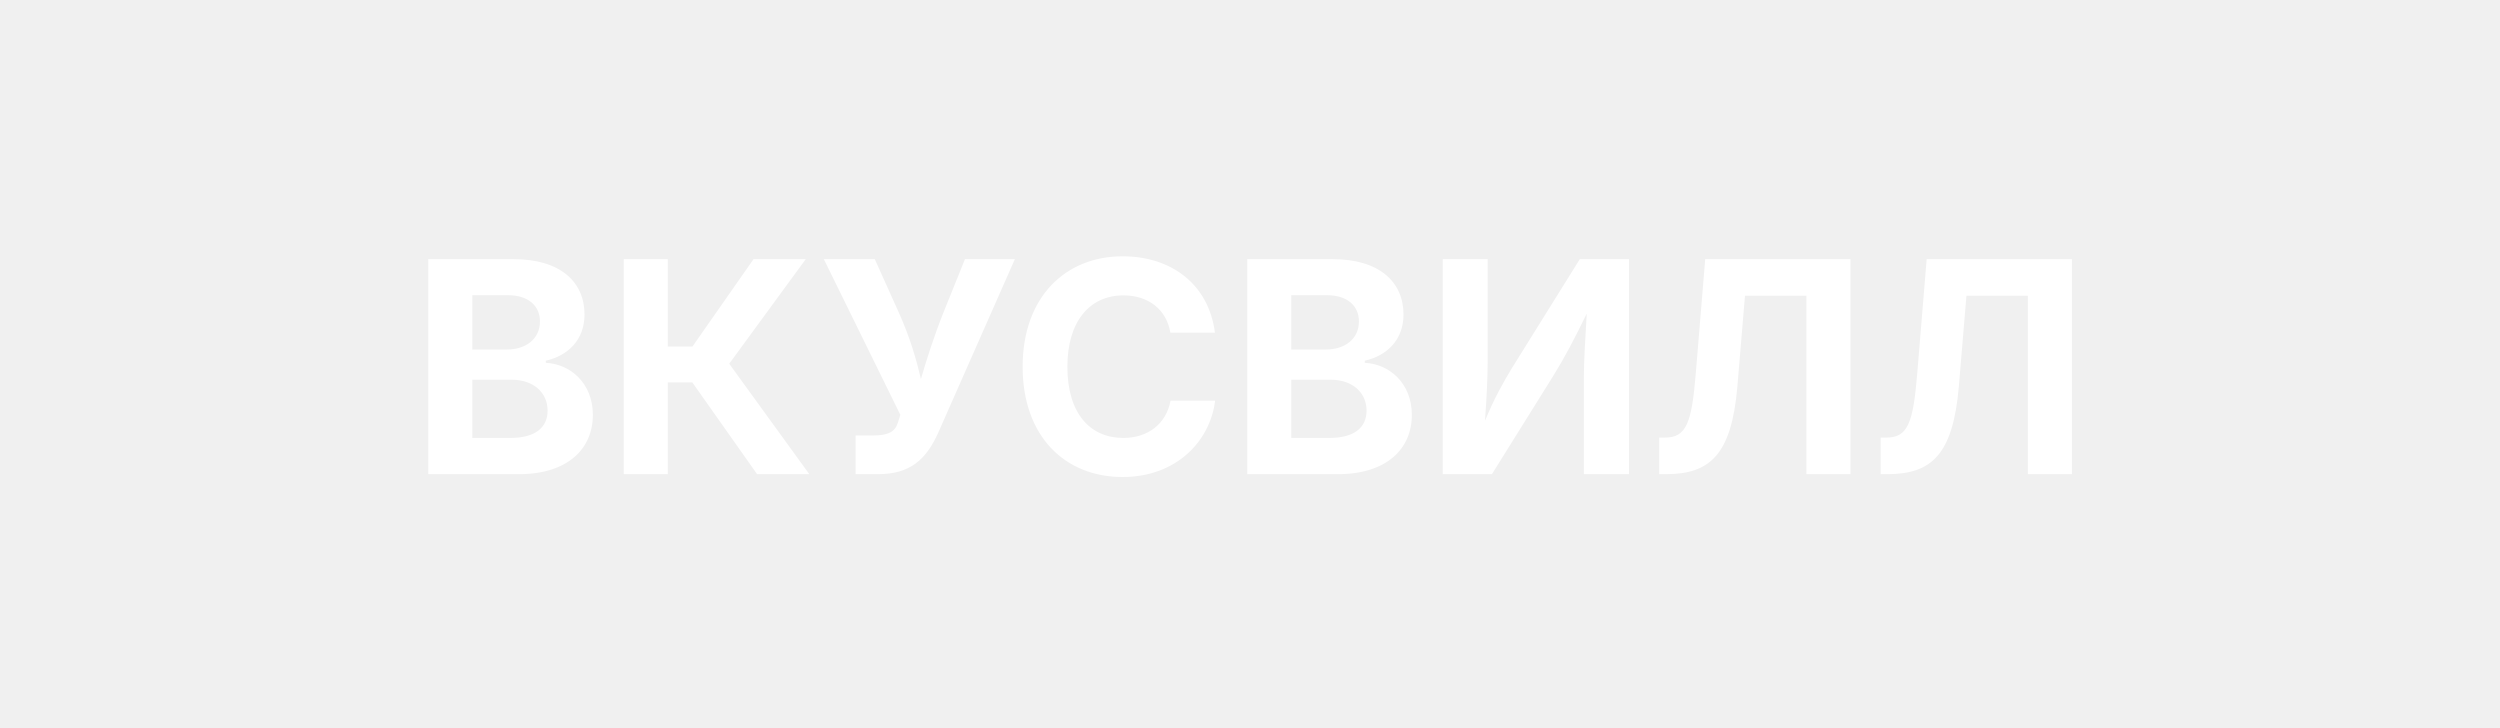
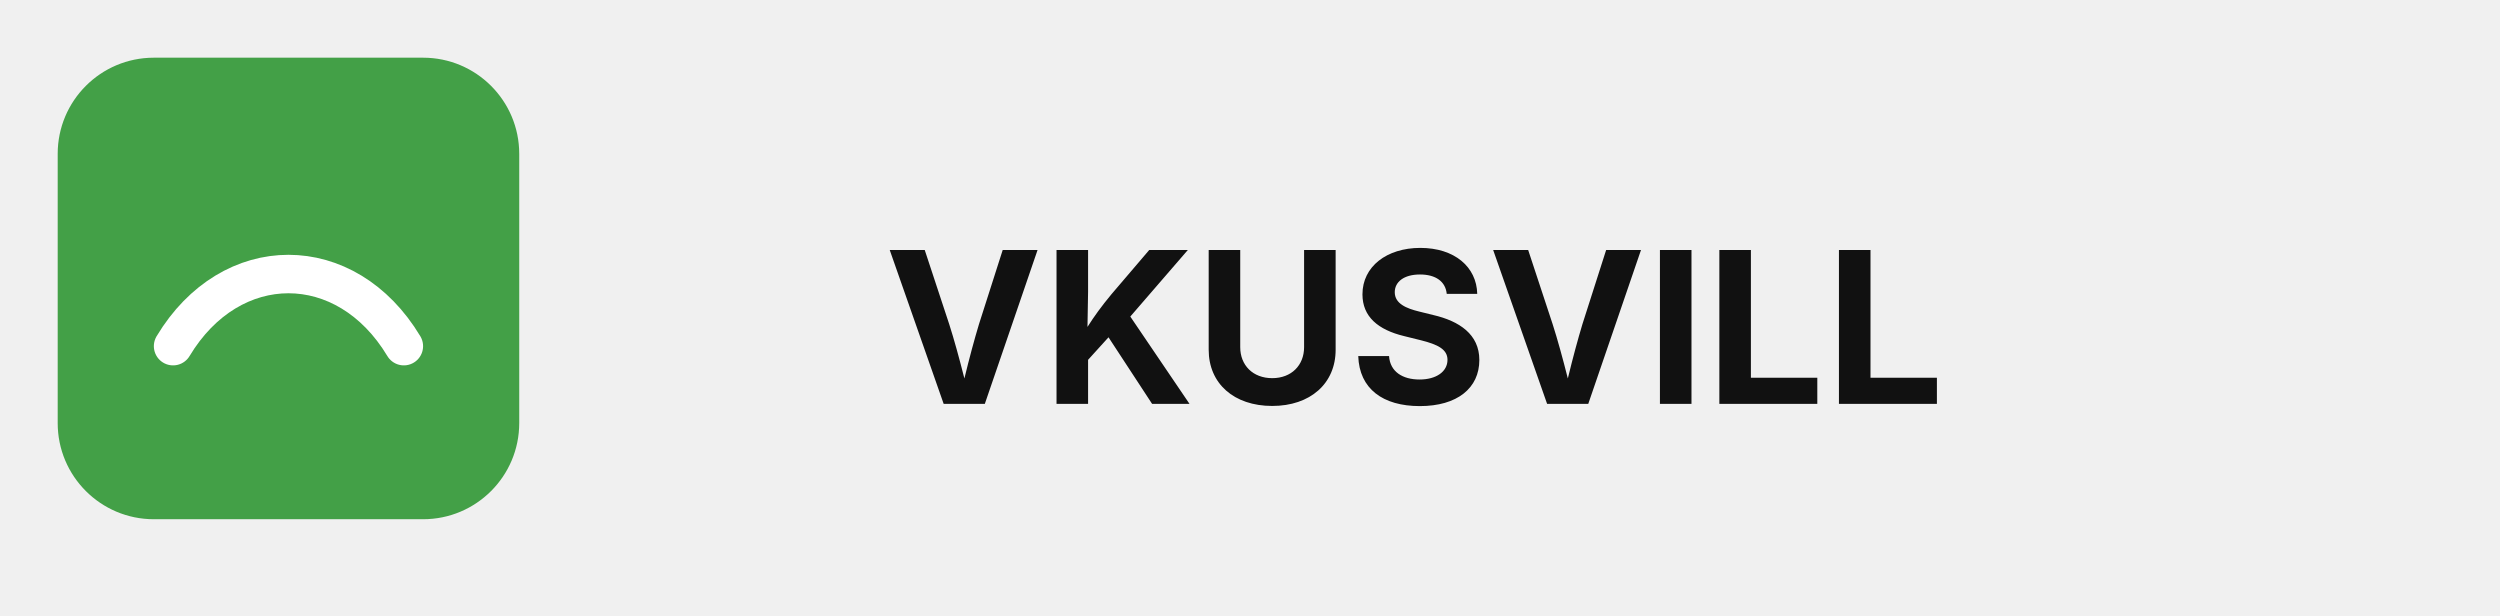
- <svg xmlns="http://www.w3.org/2000/svg" viewBox="0 0 220 64">
-   <text x="50%" y="50%" text-anchor="middle" dominant-baseline="middle" font-family="Inter, Arial, sans-serif" font-weight="700" font-size="26" fill="#ffffff">ВКУСВИЛЛ</text>
+ <svg xmlns="http://www.w3.org/2000/svg" viewBox="0 0 260 64" role="img" class="logo-svg" preserveAspectRatio="xMidYMid meet">
+   <g fill="none" fill-rule="evenodd">
+     <g transform="translate(6,6)">
+       <rect x="0" y="0" width="48" height="48" rx="10" fill="#43A047" />
+       <path d="M12 30 C18 20,30 20,36 30" stroke="#fff" stroke-width="4" stroke-linecap="round" stroke-linejoin="round" fill="none" />
+     </g>
+     <text x="92" y="42" font-family="Inter, Arial, sans-serif" font-weight="700" font-size="22" fill="#111">VKUSVILL</text>
+   </g>
</svg>
